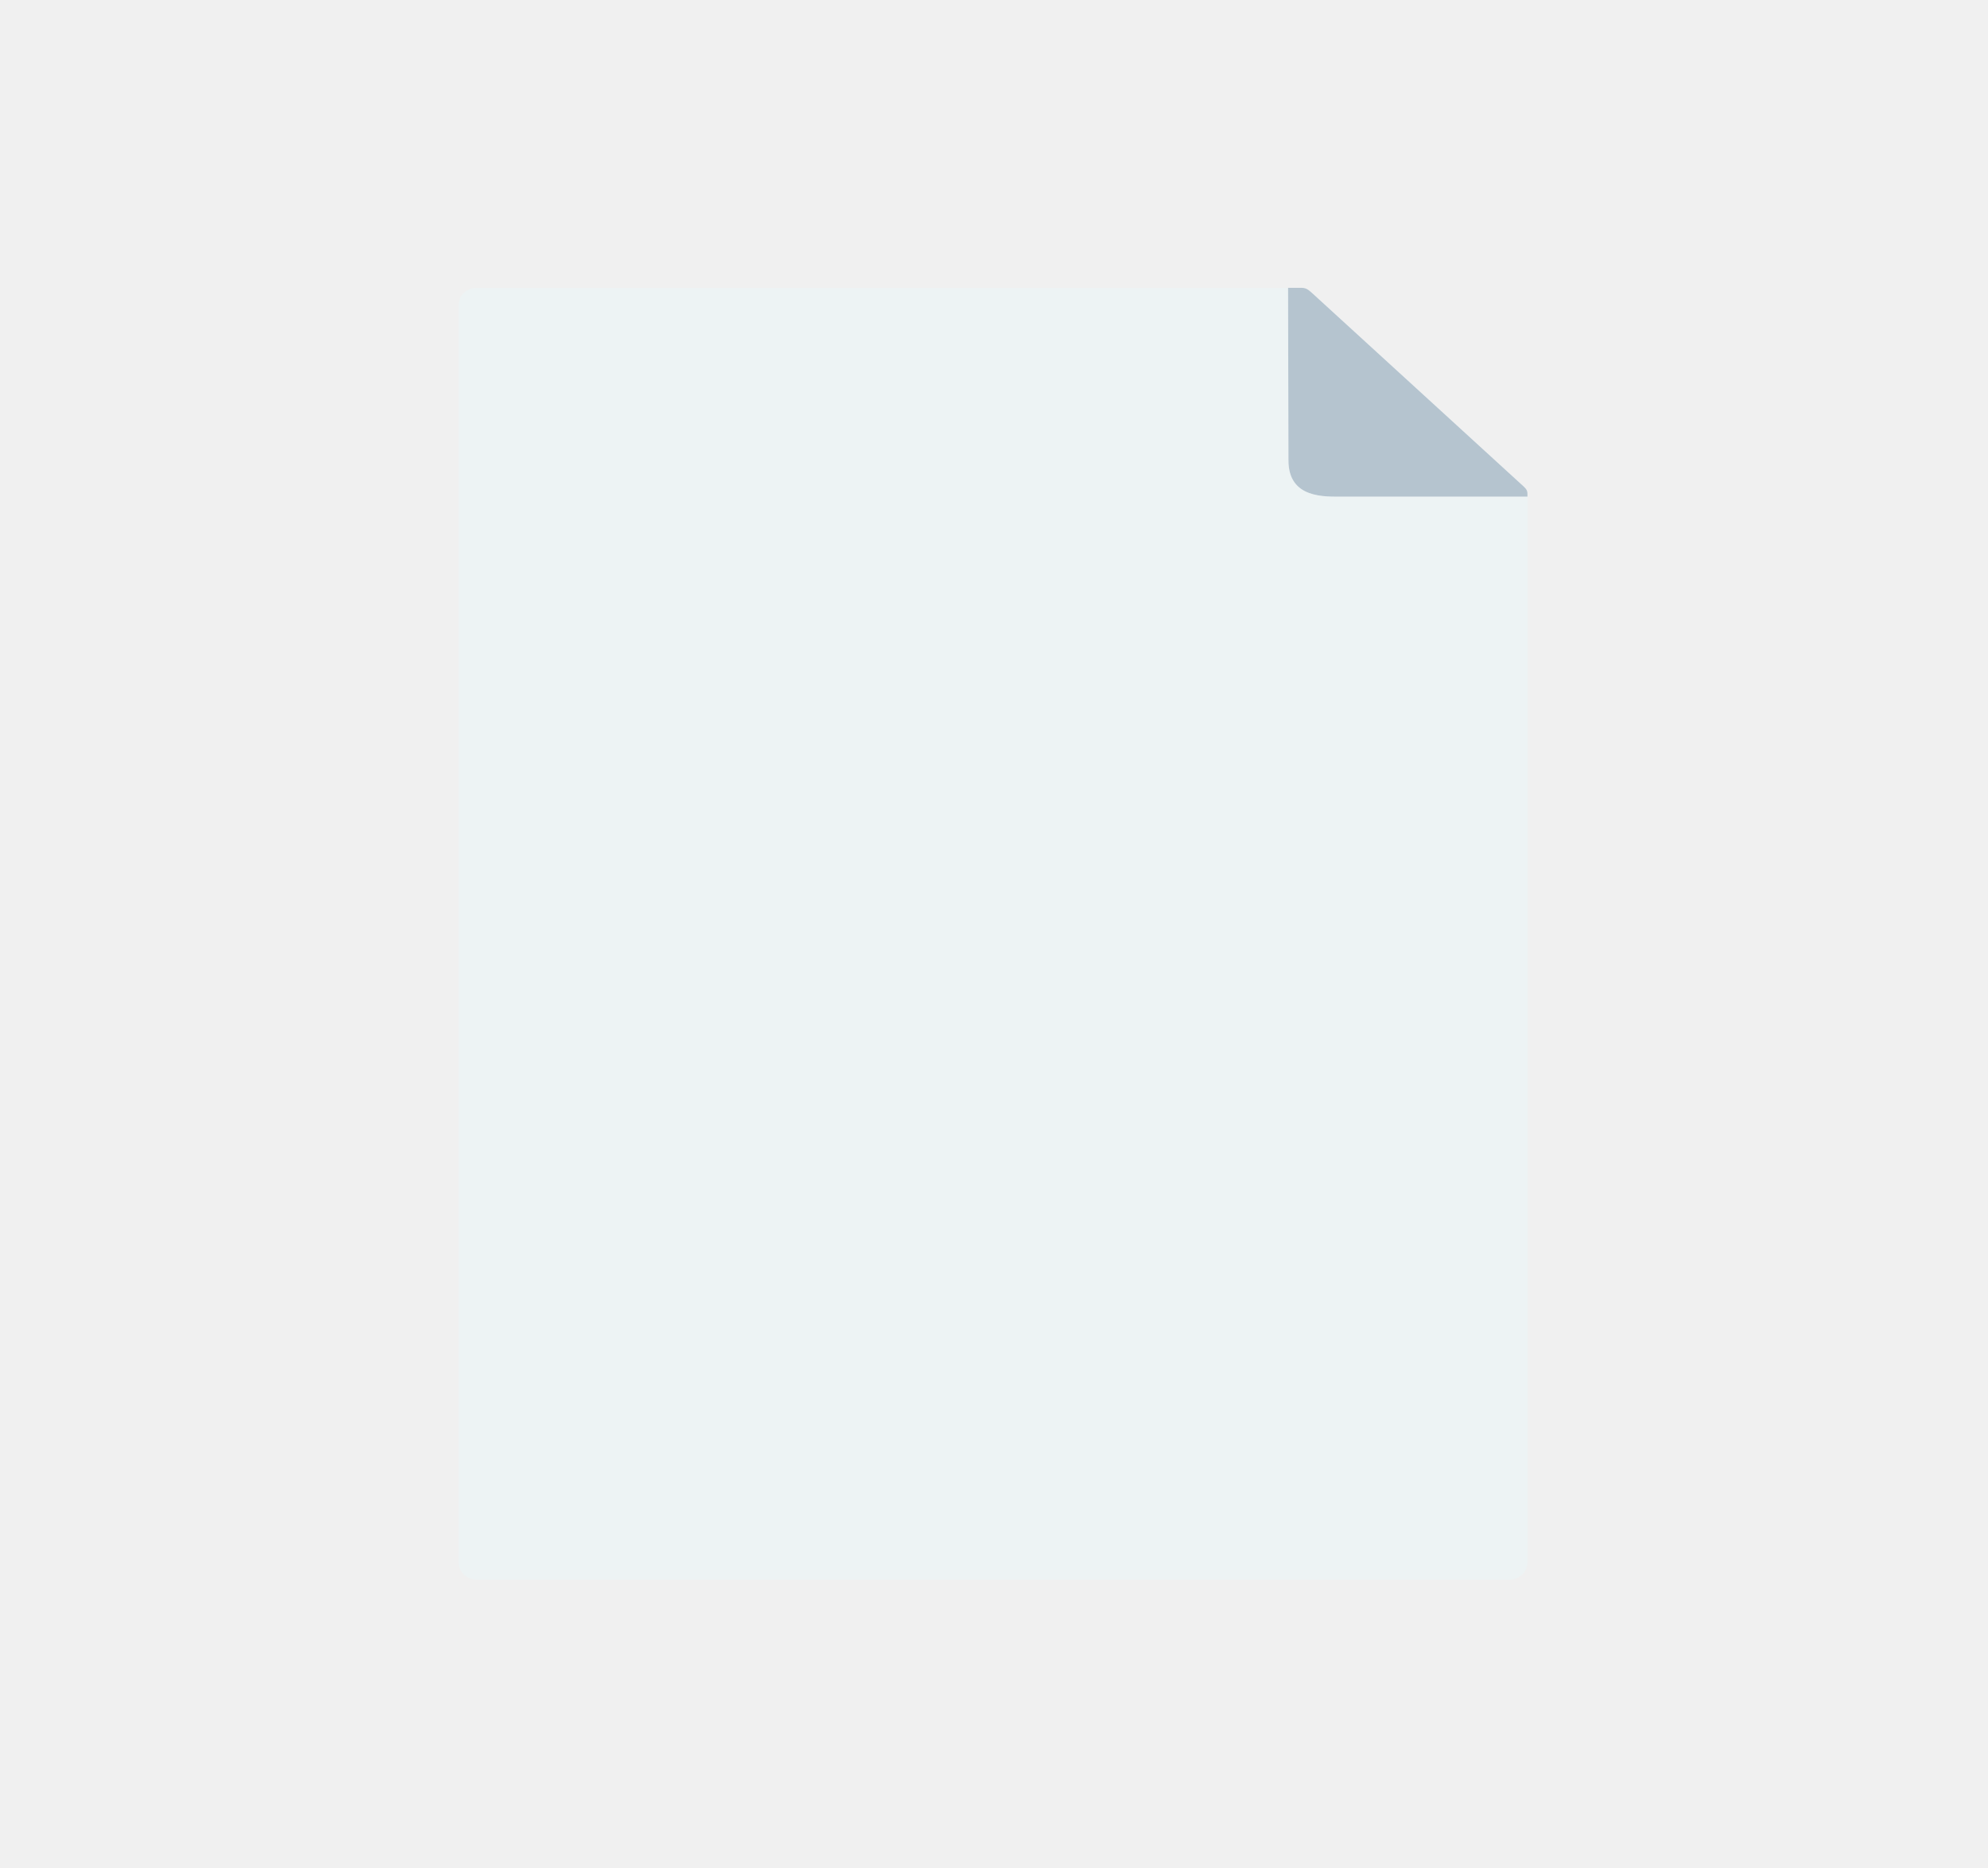
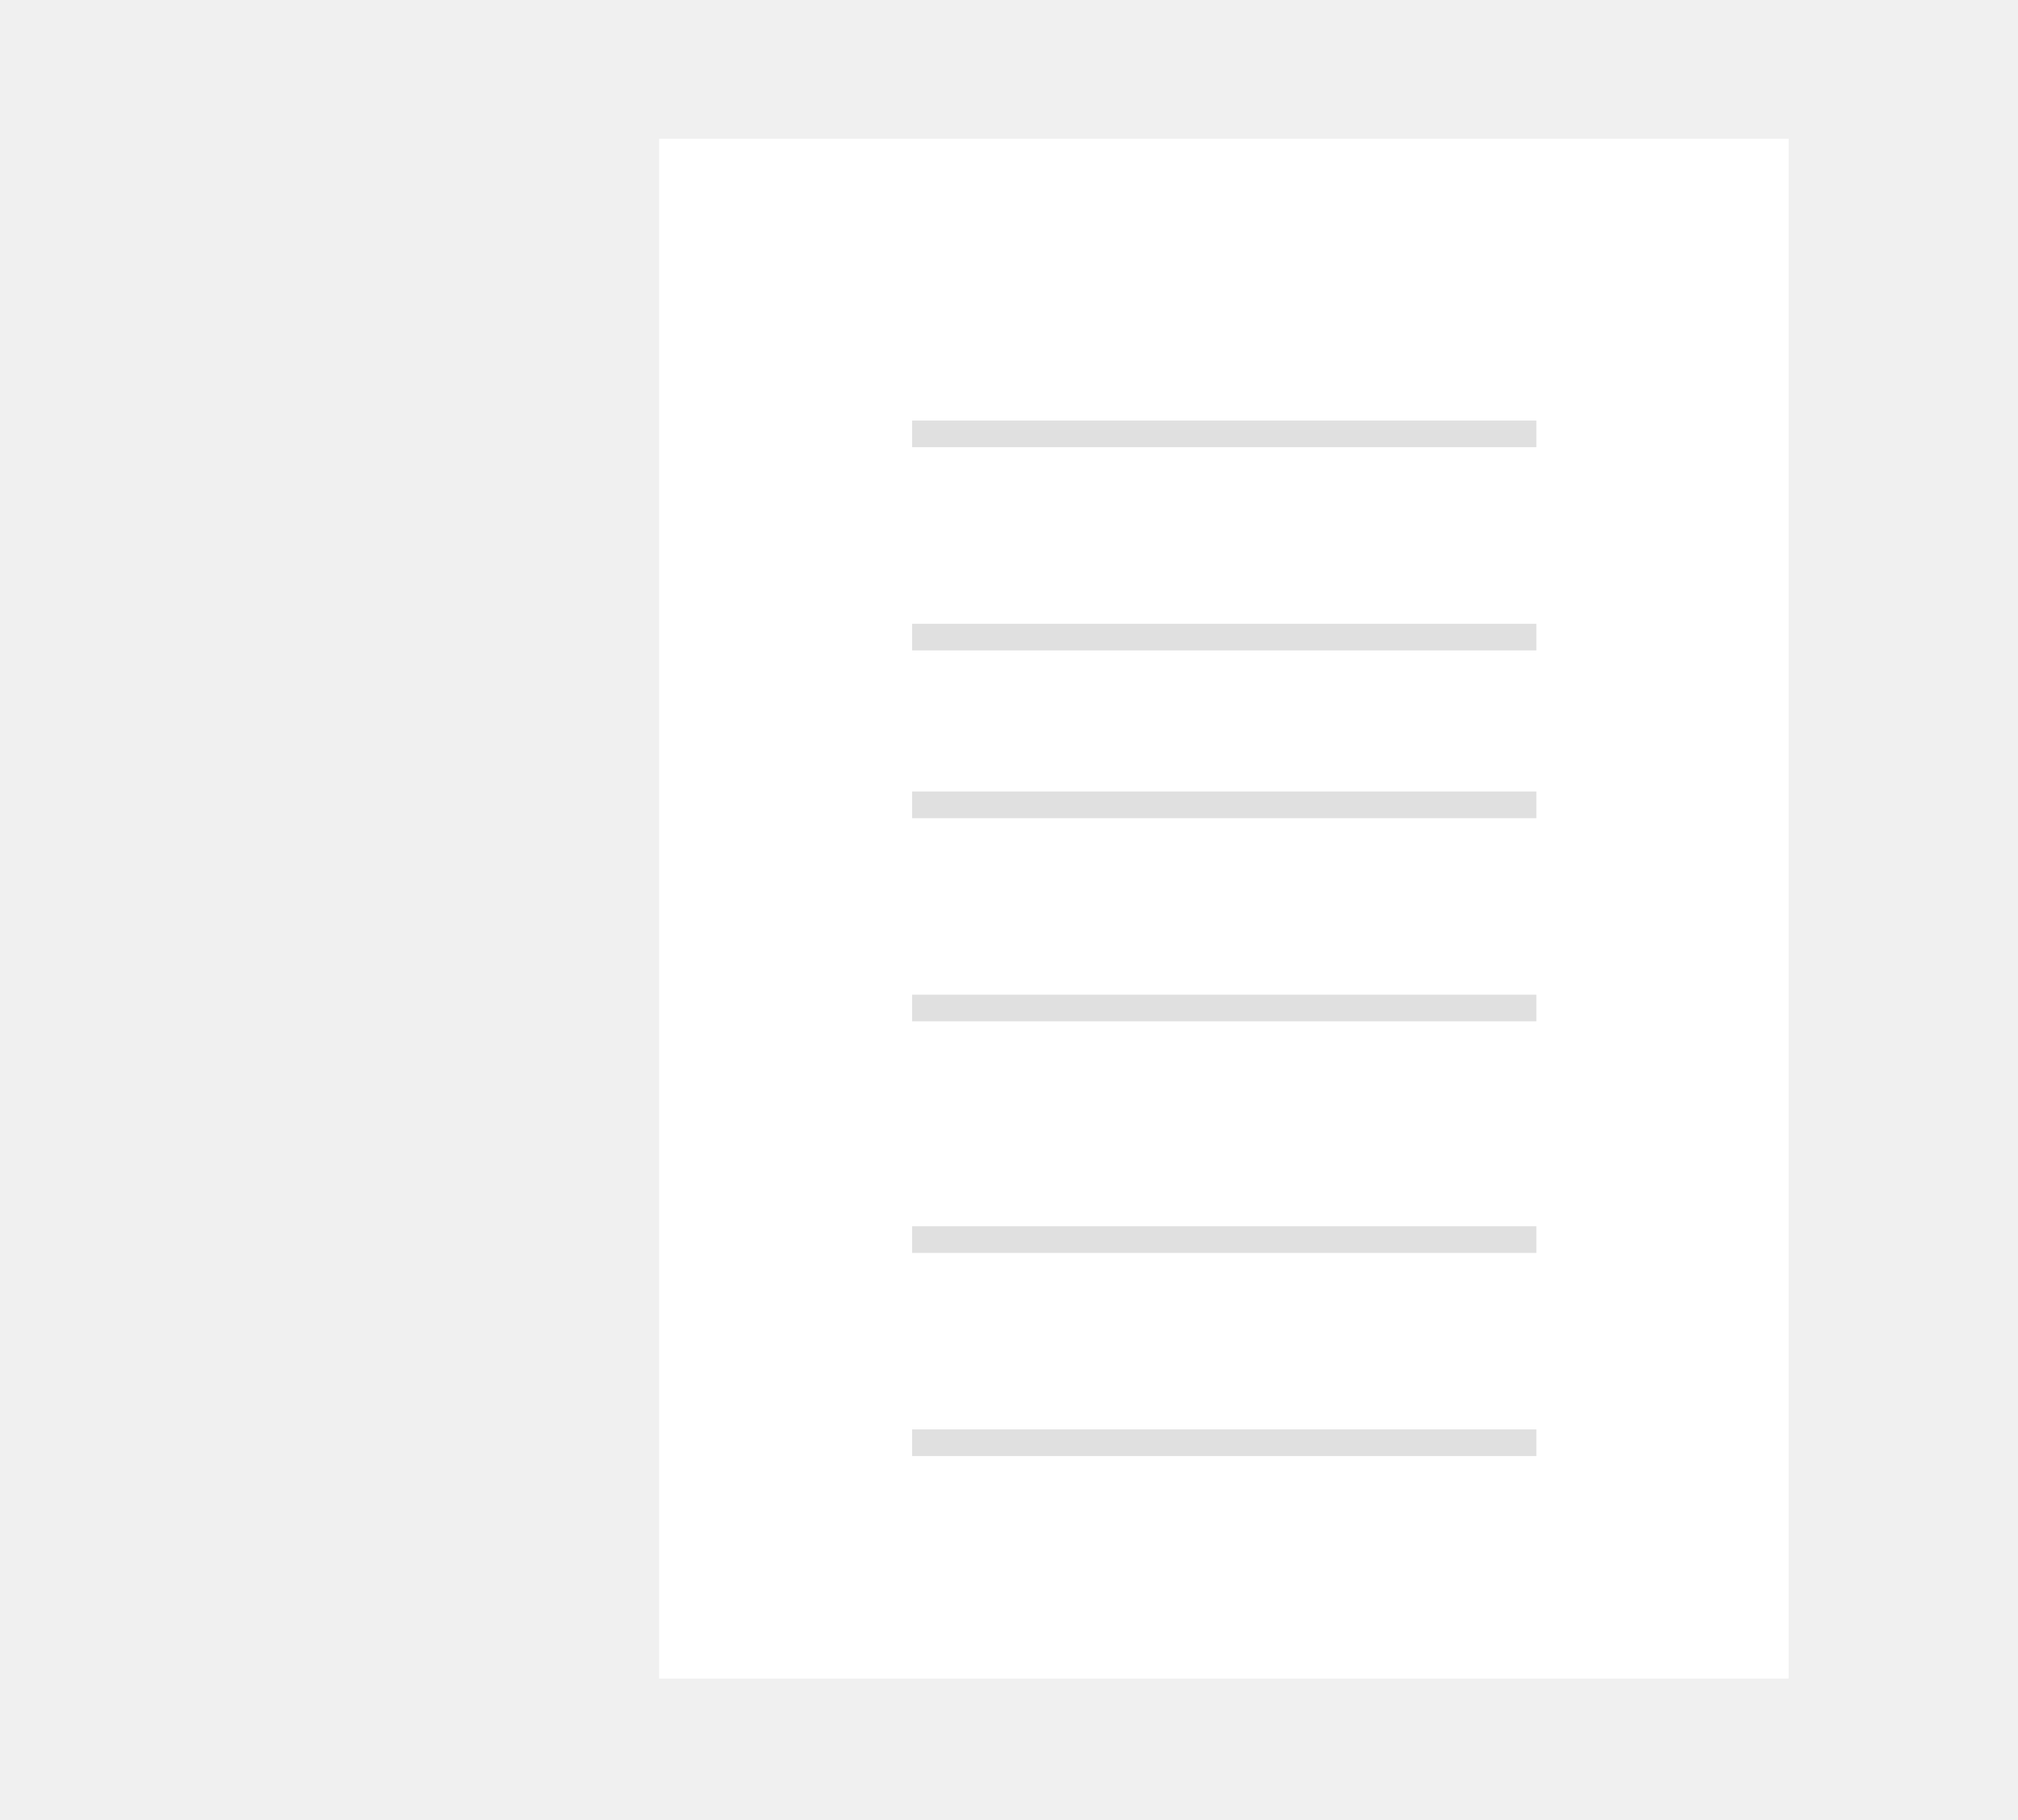
- <svg xmlns="http://www.w3.org/2000/svg" width="594" height="558" viewBox="0 0 594 558" fill="none">
+ <svg xmlns="http://www.w3.org/2000/svg" width="854" height="770" viewBox="0 0 854 770" fill="none">
  <g id="paper">
-     <g id="Group">
-       <g id="Group_2">
-         <path id="Vector" fill-rule="evenodd" clip-rule="evenodd" d="M456.399 382.781V150.8V148.382V147.576C456.399 146.074 455.732 145.824 453.325 143.572L393.853 89.198C391.041 86.64 390.577 86.001 388.924 86.001H384.864H142.423C139.436 86.001 137 88.336 137 91.2V466.761C137 469.625 139.436 471.987 142.423 471.987H450.976C453.963 471.987 456.399 469.625 456.399 466.761V382.781Z" fill="#EDF3F4" />
-       </g>
-       <g id="Group_3">
-         <path id="Vector_2" fill-rule="evenodd" clip-rule="evenodd" d="M384.98 137.567C384.98 149.104 395.998 148.381 401.305 148.381H456.399V147.575C456.399 146.073 455.732 145.823 453.325 143.571L393.853 89.197C391.041 86.639 390.577 86 388.924 86H384.864L384.98 137.567Z" fill="white" />
-       </g>
-       <g id="Group_4">
-         <path id="Vector_3" fill-rule="evenodd" clip-rule="evenodd" d="M453.325 143.572L393.853 89.198C391.041 86.64 390.577 86.001 388.924 86.001H384.864L384.98 137.567C384.98 149.104 395.998 148.381 401.305 148.381H456.399V147.575C456.399 146.074 455.732 145.824 453.325 143.572Z" fill="#B5C4CF" />
-       </g>
-     </g>
+     <path id="sheet" d="M756.94 58.7H278.93V710.43H756.94V58.7Z" fill="white" />
+     <path id="lineOne" d="M650.19 178H386V189.28H650.19V178Z" fill="#E0E0E0" />
+     <path id="lineTwo" d="M650.19 264H386V275.28H650.19V264Z" fill="#E0E0E0" />
+     <path id="lineThree" d="M650.19 335H386V346.28H650.19V335Z" fill="#E0E0E0" />
+     <path id="lineFour" d="M650.19 421H386V432.28H650.19V421Z" fill="#E0E0E0" />
+     <path id="lineFive" d="M650.19 519H386V530.28H650.19V519Z" fill="#E0E0E0" />
+     <path id="lineSix" d="M650.19 605H386V616.28H650.19V605Z" fill="#E0E0E0" />
  </g>
</svg>
